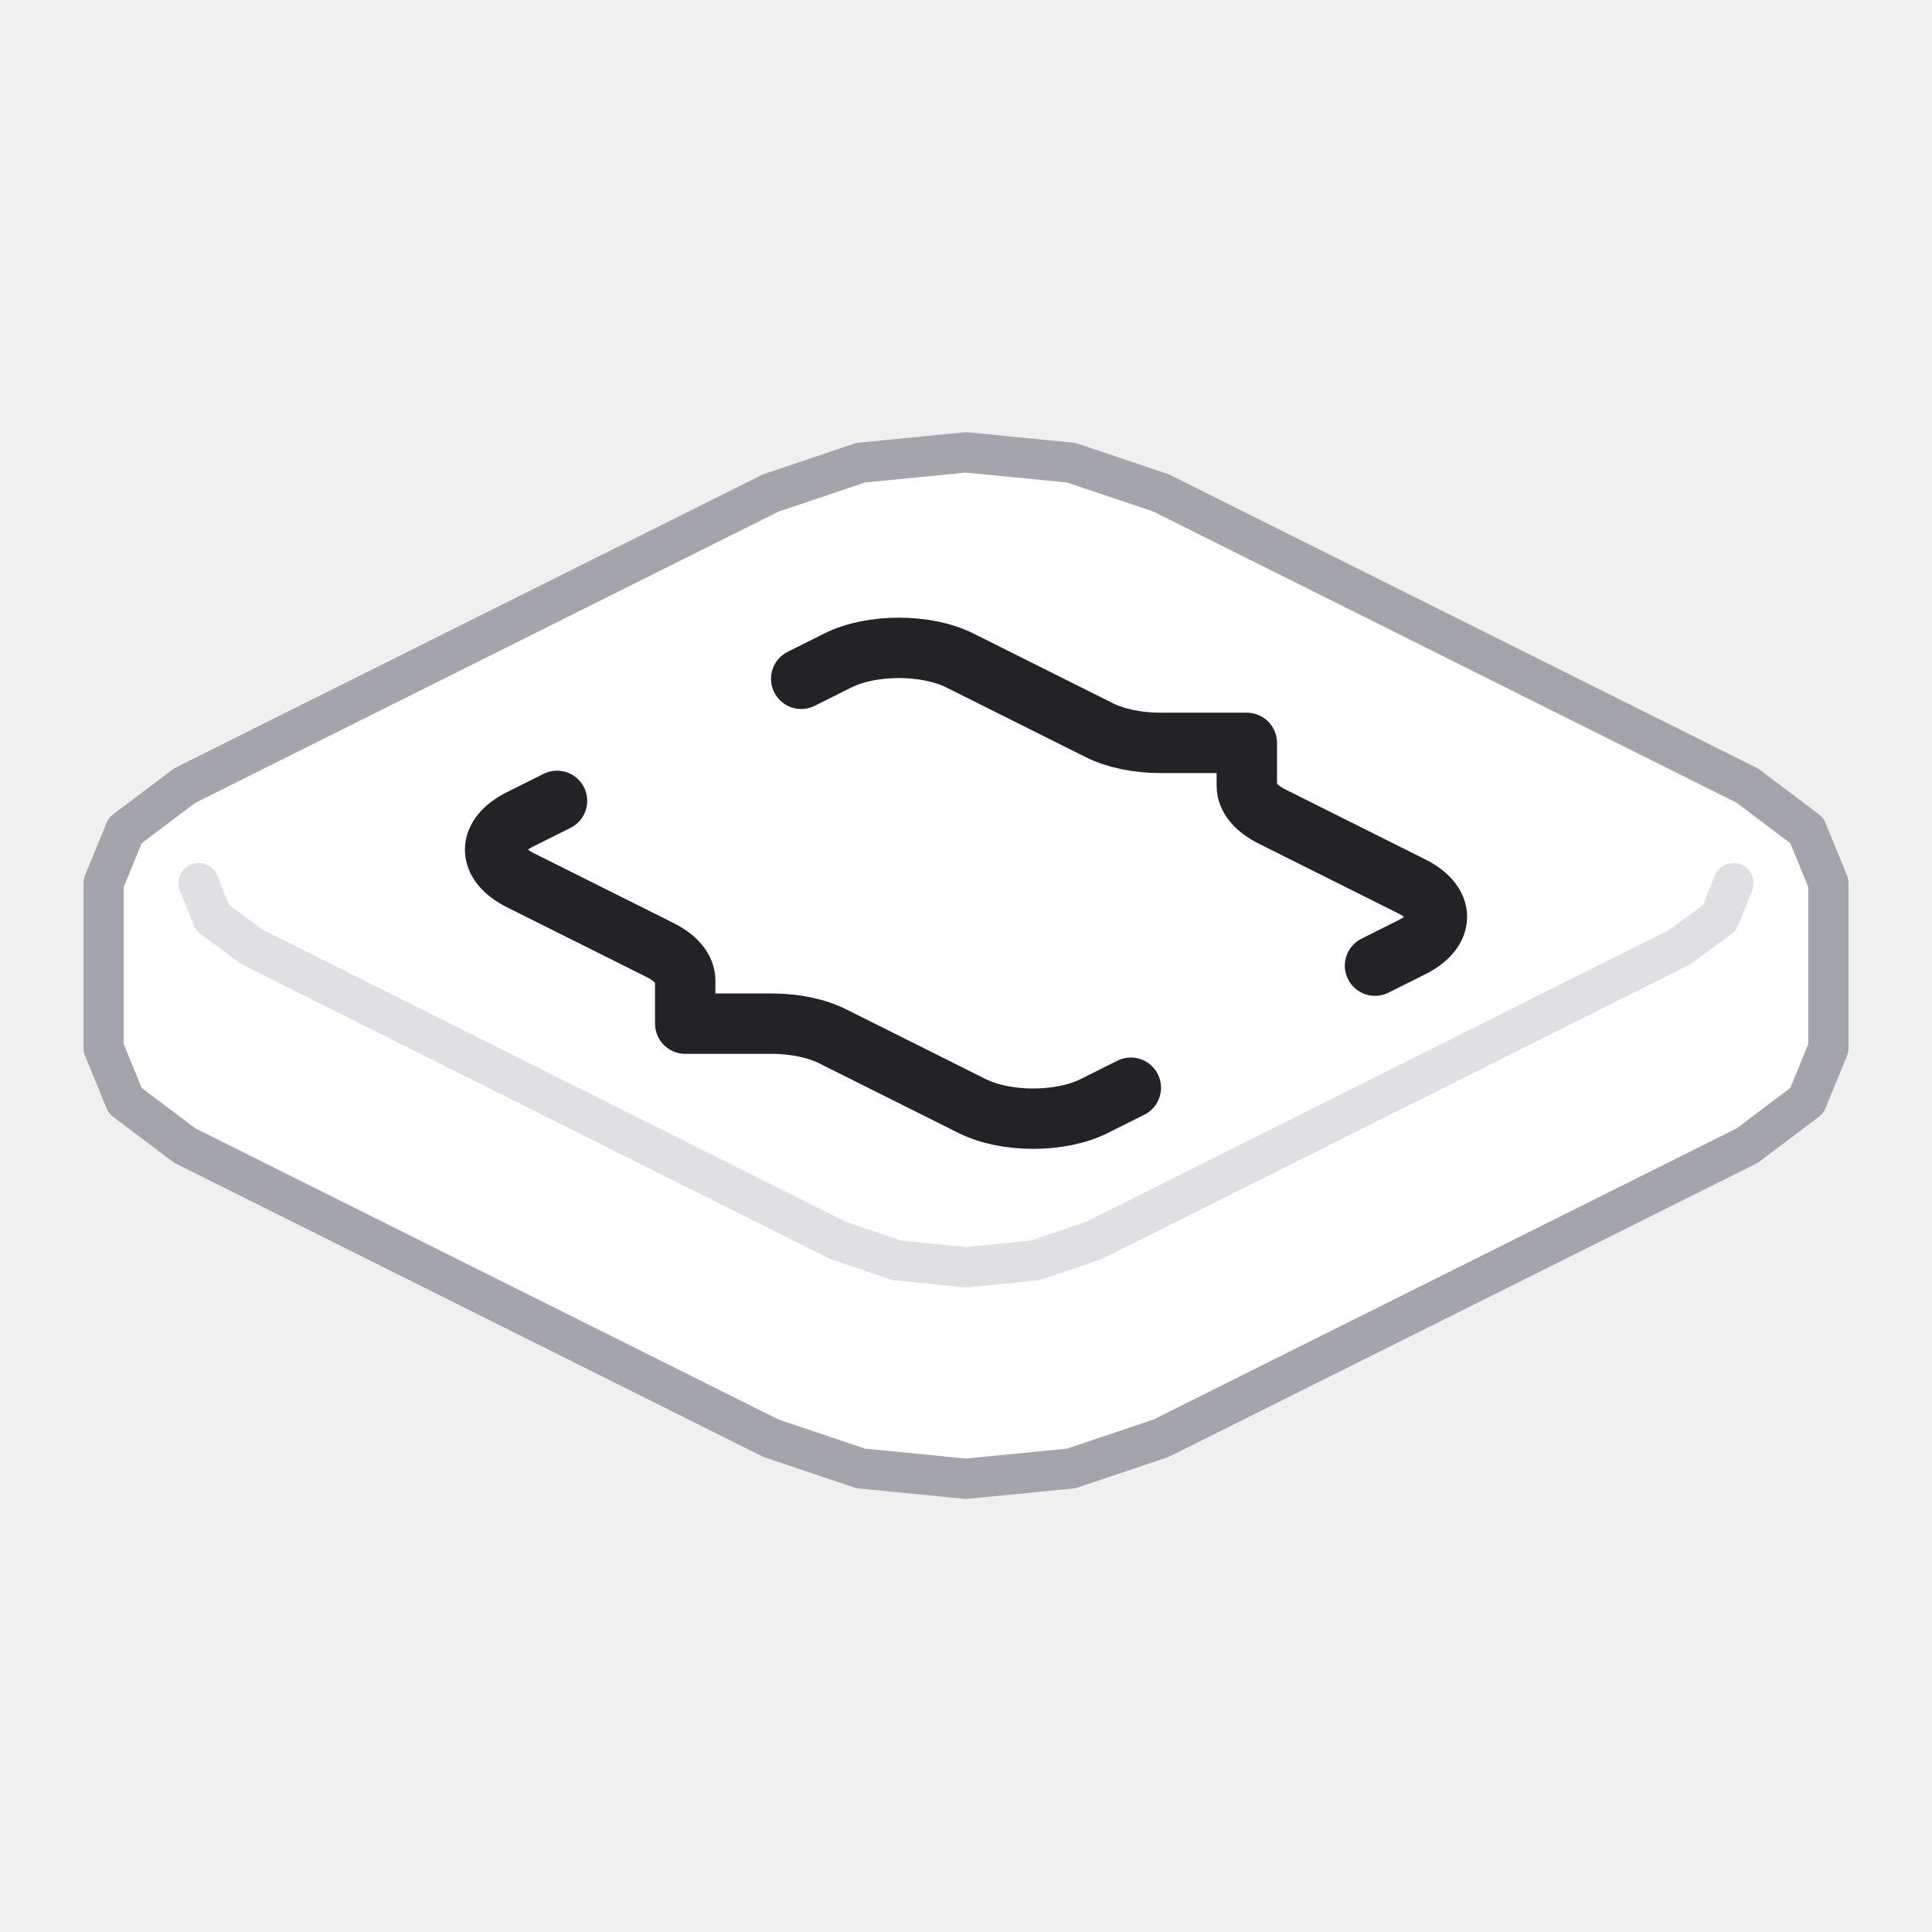
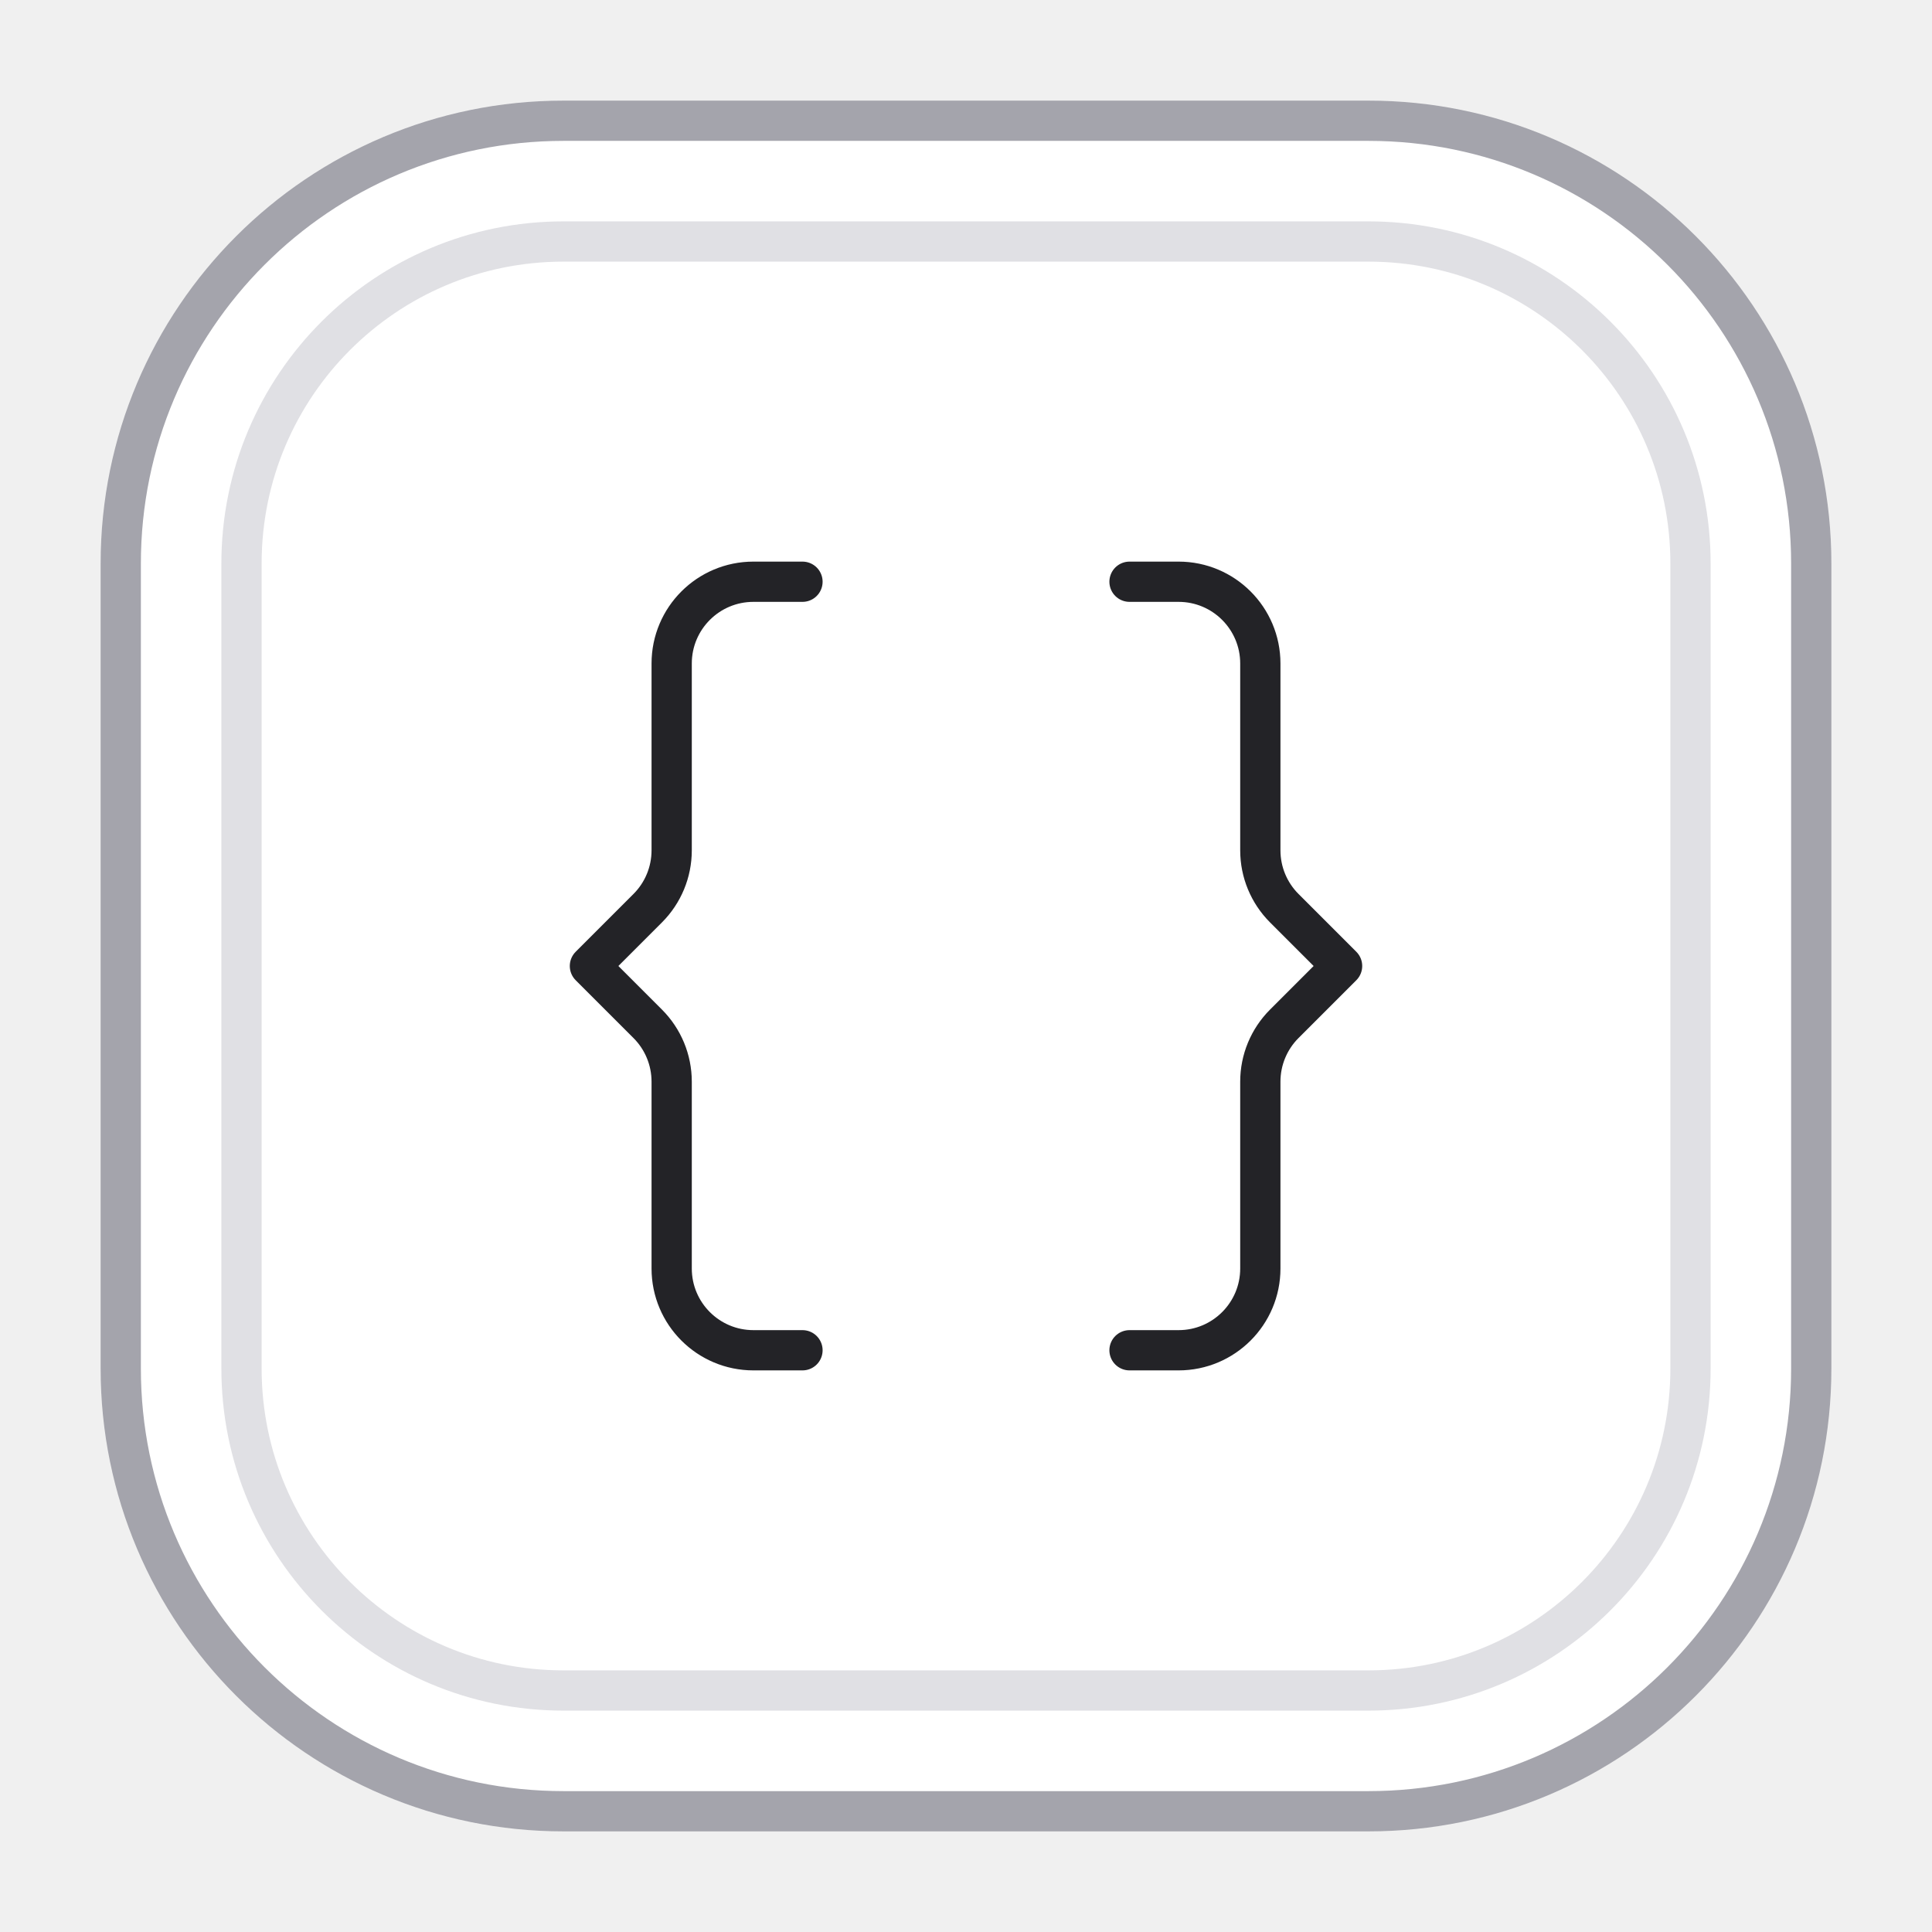
- <svg xmlns="http://www.w3.org/2000/svg" width="48" height="48" viewBox="-11.19 -6.48 22.38 22.38" fill="none" stroke-linecap="round" stroke-linejoin="round">
-   <path d="M-9.99 3.75L-9.74 3.14L-9.05 2.62L-2.26 -0.77L-1.22 -1.12L0 -1.24L1.22 -1.12L2.26 -0.77L9.05 2.62L9.74 3.14L9.99 3.75L9.99 5.66L9.74 6.27L9.05 6.79L2.26 10.18L1.22 10.53L0 10.65L-1.22 10.53L-2.26 10.18L-9.05 6.79L-9.74 6.27L-9.99 5.66Z" fill="#ffffff" stroke="#a4a4ac" stroke-width="1" vector-effect="non-scaling-stroke" />
-   <path d="M8.89 3.75L8.73 4.15L8.27 4.49L1.48 7.89L0.8 8.12L0 8.2L-0.8 8.12L-1.48 7.89L-8.27 4.49L-8.73 4.15L-8.89 3.75" stroke="#e0e0e4" stroke-width="1" vector-effect="non-scaling-stroke" />
-   <g transform="matrix(0.5657 -0.2828 0.5657 0.2828 -9.051 3.7516)" stroke="#232327" stroke-width="1.5">
+ <svg xmlns="http://www.w3.org/2000/svg" width="48" height="48" viewBox="0 0 24 24" fill="none" stroke-linecap="round" stroke-linejoin="round">
+   <rect x="1.5" y="1.5" width="21" height="21" rx="5.5" fill="#ffffff" stroke="#a4a4ac" stroke-width="1" vector-effect="non-scaling-stroke" />
+   <rect x="3" y="3" width="18" height="18" rx="4" stroke="#e0e0e4" stroke-width="1" vector-effect="non-scaling-stroke" />
+   <g transform="translate(5.5 5.5) scale(0.8125)" stroke="#232327" stroke-width="1">
    <path d="M5.5 2.125L4.75 2.125A1.25 1.25 0 0 0 3.5 3.375L3.5 6.232A1.25 1.25 0 0 1 3.134 7.116L2.25 8L3.134 8.884A1.25 1.25 0 0 1 3.5 9.768L3.5 12.625A1.25 1.25 0 0 0 4.75 13.875L5.5 13.875" vector-effect="non-scaling-stroke" />
    <path d="M10.5 2.125L11.25 2.125A1.25 1.25 0 0 1 12.5 3.375L12.5 6.232A1.25 1.25 0 0 0 12.866 7.116L13.75 8L12.866 8.884A1.25 1.25 0 0 0 12.5 9.768L12.5 12.625A1.25 1.25 0 0 1 11.25 13.875L10.5 13.875" vector-effect="non-scaling-stroke" />
  </g>
</svg>
